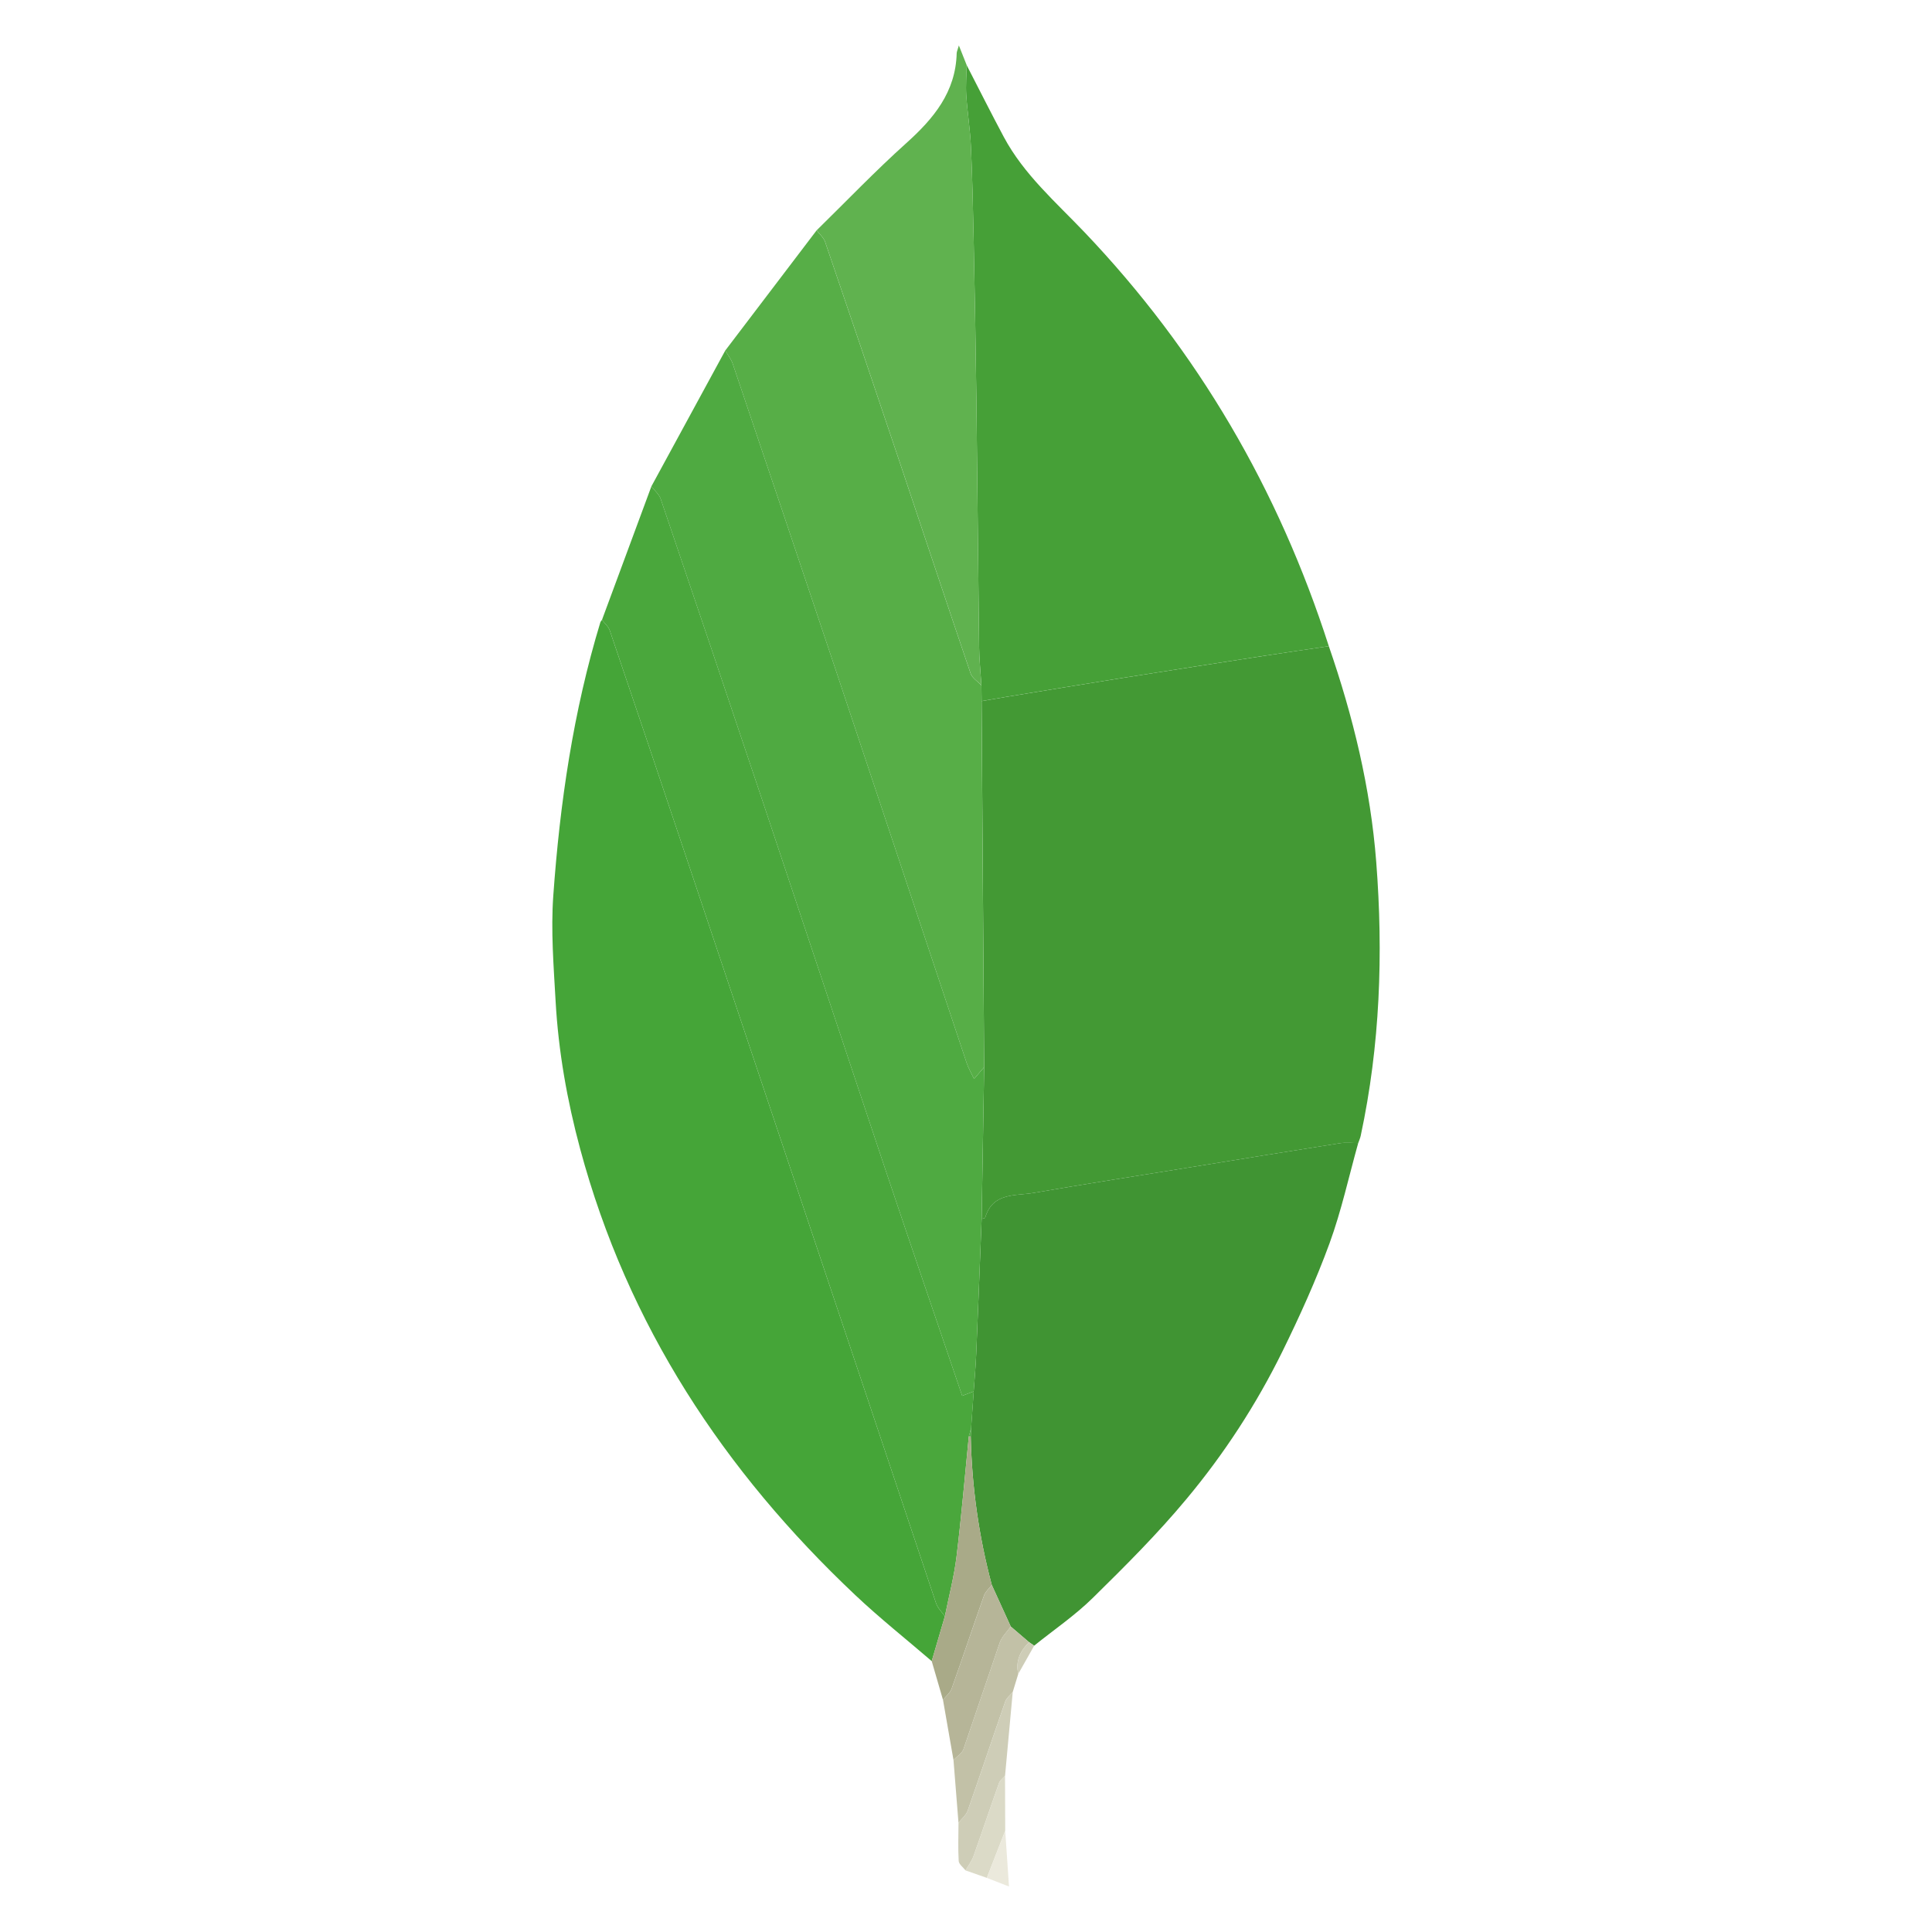
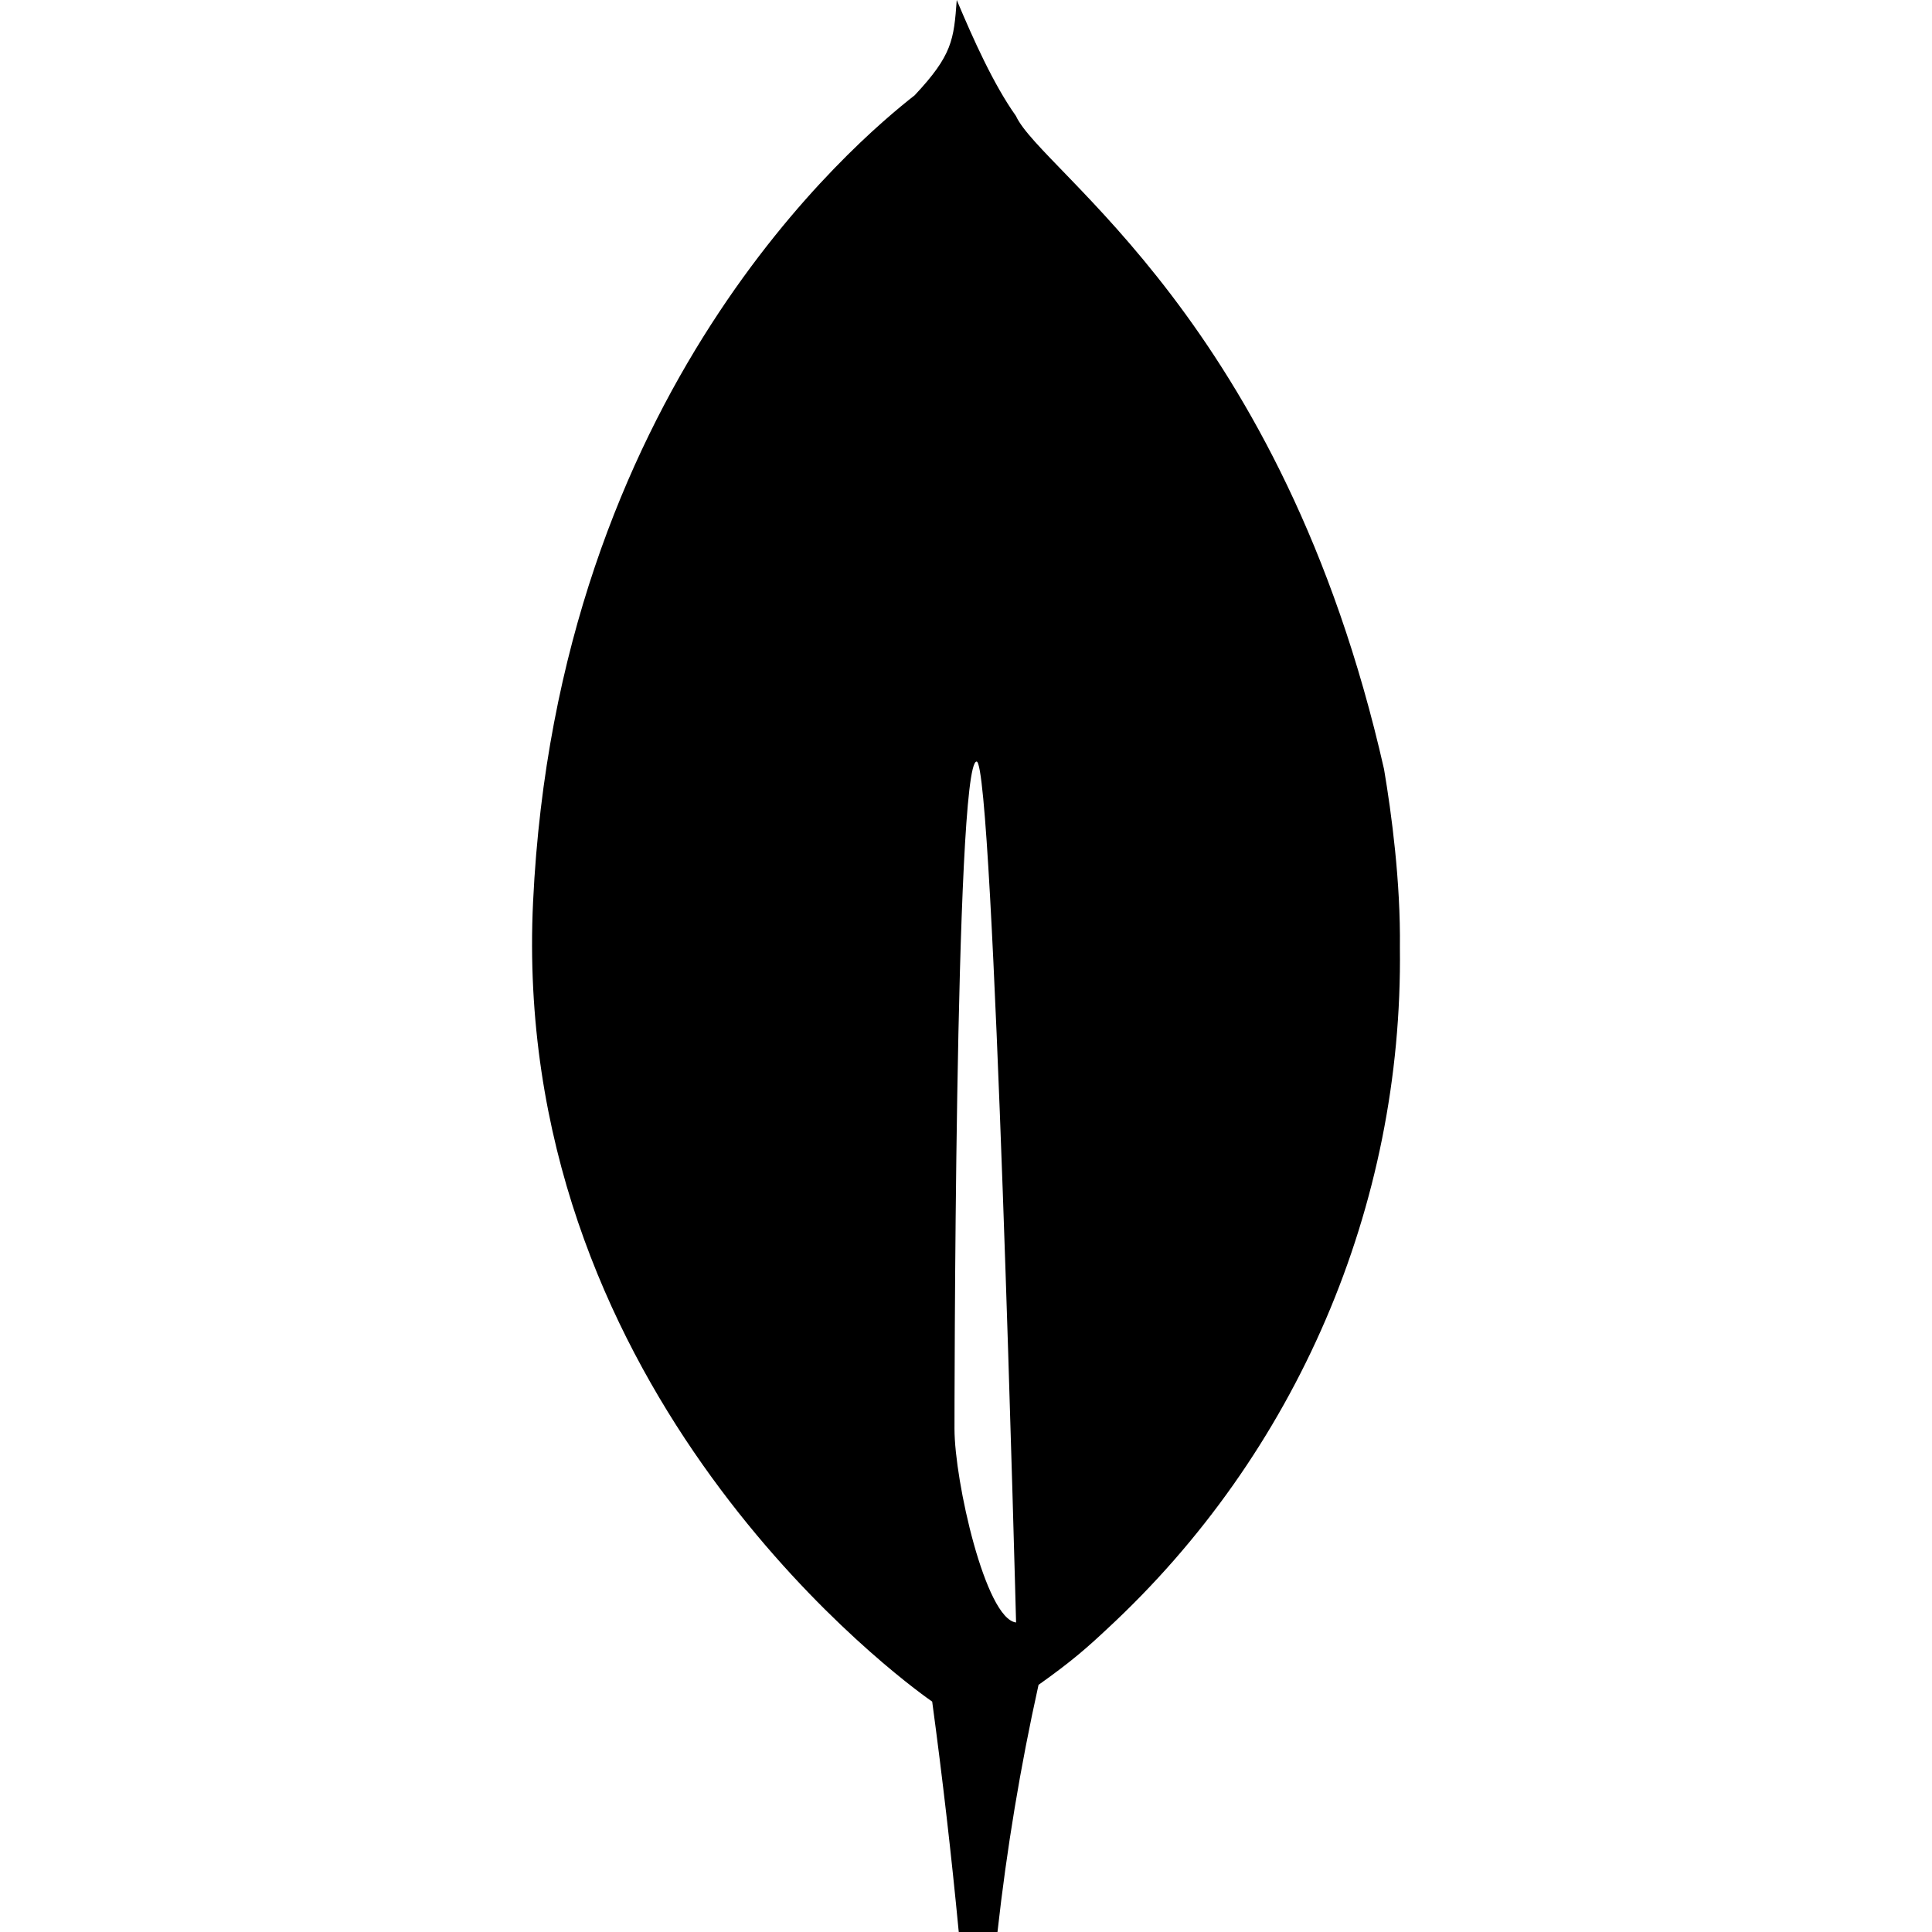
- <svg xmlns="http://www.w3.org/2000/svg" width="1em" height="1em" viewBox="0 0 128 128">
-   <path fill="#439934" fill-rule="evenodd" d="M88.038 42.812c1.605 4.643 2.761 9.383 3.141 14.296c.472 6.095.256 12.147-1.029 18.142c-.035.165-.109.32-.164.48c-.403.001-.814-.049-1.208.012c-3.329.523-6.655 1.065-9.981 1.604c-3.438.557-6.881 1.092-10.313 1.687c-1.216.21-2.721-.041-3.212 1.641c-.014.046-.154.054-.235.08l.166-10.051l-.169-24.252l1.602-.275c2.62-.429 5.24-.864 7.862-1.281c3.129-.497 6.261-.98 9.392-1.465c1.381-.215 2.764-.412 4.148-.618" clip-rule="evenodd" />
-   <path fill="#45a538" fill-rule="evenodd" d="M61.729 110.054c-1.69-1.453-3.439-2.842-5.059-4.37c-8.717-8.222-15.093-17.899-18.233-29.566c-.865-3.211-1.442-6.474-1.627-9.792c-.13-2.322-.318-4.665-.154-6.975c.437-6.144 1.325-12.229 3.127-18.147l.099-.138c.175.233.427.439.516.702q2.638 7.77 5.242 15.551c5.458 16.3 10.909 32.604 16.376 48.9c.107.318.384.579.583.866z" clip-rule="evenodd" />
-   <path fill="#46a037" fill-rule="evenodd" d="M88.038 42.812c-1.384.206-2.768.403-4.149.616c-3.131.485-6.263.968-9.392 1.465c-2.622.417-5.242.852-7.862 1.281l-1.602.275l-.012-1.045c-.053-.859-.144-1.717-.154-2.576c-.069-5.478-.112-10.956-.18-16.434c-.042-3.429-.105-6.857-.175-10.285c-.043-2.13-.089-4.261-.185-6.388c-.052-1.143-.236-2.28-.311-3.423c-.042-.657.016-1.319.029-1.979c.817 1.583 1.616 3.178 2.456 4.749c1.327 2.484 3.441 4.314 5.344 6.311c7.523 7.892 12.864 17.068 16.193 27.433" clip-rule="evenodd" />
-   <path fill="#409433" fill-rule="evenodd" d="M65.036 80.753c.081-.026.222-.034.235-.08c.491-1.682 1.996-1.431 3.212-1.641c3.432-.594 6.875-1.13 10.313-1.687c3.326-.539 6.652-1.081 9.981-1.604c.394-.062.805-.011 1.208-.012c-.622 2.22-1.112 4.488-1.901 6.647c-.896 2.449-1.98 4.839-3.131 7.182a49 49 0 0 1-6.353 9.763c-1.919 2.308-4.058 4.441-6.202 6.548c-1.185 1.165-2.582 2.114-3.882 3.161l-.337-.23l-1.214-1.038l-1.256-2.753a41.4 41.4 0 0 1-1.394-9.838l.023-.561l.171-2.426c.057-.828.133-1.655.168-2.485c.129-2.982.241-5.964.359-8.946" clip-rule="evenodd" />
-   <path fill="#4faa41" fill-rule="evenodd" d="M65.036 80.753c-.118 2.982-.23 5.964-.357 8.947c-.035.83-.111 1.657-.168 2.485l-.765.289c-1.699-5.002-3.399-9.951-5.062-14.913c-2.75-8.209-5.467-16.431-8.213-24.642a4499 4499 0 0 0-6.7-19.867c-.105-.31-.407-.552-.617-.826l4.896-9.002c.168.292.39.565.496.879a6168 6168 0 0 1 6.768 20.118c2.916 8.73 5.814 17.467 8.728 26.198c.116.349.308.671.491 1.062l.67-.78z" clip-rule="evenodd" />
-   <path fill="#4aa73c" fill-rule="evenodd" d="M43.155 32.227c.21.274.511.516.617.826a4499 4499 0 0 1 6.7 19.867c2.746 8.211 5.463 16.433 8.213 24.642c1.662 4.961 3.362 9.911 5.062 14.913l.765-.289l-.171 2.426l-.155.559c-.266 2.656-.49 5.318-.814 7.968c-.163 1.328-.509 2.632-.772 3.947c-.198-.287-.476-.548-.583-.866c-5.467-16.297-10.918-32.6-16.376-48.9a3889 3889 0 0 0-5.242-15.551c-.089-.263-.34-.469-.516-.702z" clip-rule="evenodd" />
-   <path fill="#57ae47" fill-rule="evenodd" d="m65.202 70.702l-.67.78c-.183-.391-.375-.714-.491-1.062c-2.913-8.731-5.812-17.468-8.728-26.198a6168 6168 0 0 0-6.768-20.118c-.105-.314-.327-.588-.496-.879l6.055-7.965c.191.255.463.482.562.769q2.52 7.382 5.003 14.778c1.547 4.604 3.071 9.215 4.636 13.813c.105.308.47.526.714.786l.012 1.045q.087 12.124.171 24.251" clip-rule="evenodd" />
-   <path fill="#60b24f" fill-rule="evenodd" d="M65.021 45.404c-.244-.26-.609-.478-.714-.786c-1.565-4.598-3.089-9.209-4.636-13.813q-2.483-7.395-5.003-14.778c-.099-.287-.371-.514-.562-.769c1.969-1.928 3.877-3.925 5.925-5.764c1.821-1.634 3.285-3.386 3.352-5.968c.003-.107.059-.214.145-.514l.519 1.306c-.013.661-.072 1.322-.029 1.979c.075 1.143.259 2.28.311 3.423c.096 2.127.142 4.258.185 6.388c.069 3.428.132 6.856.175 10.285c.067 5.478.111 10.956.18 16.434c.008.861.098 1.718.152 2.577" clip-rule="evenodd" />
-   <path fill="#a9aa88" fill-rule="evenodd" d="M62.598 107.085c.263-1.315.609-2.62.772-3.947c.325-2.649.548-5.312.814-7.968l.066-.01l.066.011a41.4 41.4 0 0 0 1.394 9.838c-.176.232-.425.439-.518.701c-.727 2.05-1.412 4.116-2.143 6.166c-.1.28-.378.498-.574.744l-.747-2.566z" clip-rule="evenodd" />
-   <path fill="#b6b598" fill-rule="evenodd" d="M62.476 112.621c.196-.246.475-.464.574-.744c.731-2.05 1.417-4.115 2.143-6.166c.093-.262.341-.469.518-.701l1.255 2.754c-.248.352-.59.669-.728 1.061l-2.404 7.059c-.099.283-.437.483-.663.722z" clip-rule="evenodd" />
-   <path fill="#c2c1a7" fill-rule="evenodd" d="M63.171 116.605c.227-.238.564-.439.663-.722l2.404-7.059c.137-.391.48-.709.728-1.061l1.215 1.037c-.587.58-.913 1.25-.717 2.097l-.369 1.208c-.168.207-.411.387-.494.624c-.839 2.403-1.64 4.819-2.485 7.222c-.107.305-.404.544-.614.812q-.164-2.079-.331-4.158" clip-rule="evenodd" />
-   <path fill="#cecdb7" fill-rule="evenodd" d="M63.503 120.763c.209-.269.506-.508.614-.812c.845-2.402 1.646-4.818 2.485-7.222c.083-.236.325-.417.494-.624l-.509 5.545c-.136.157-.333.294-.398.477c-.575 1.614-1.117 3.24-1.694 4.854c-.119.333-.347.627-.525.938c-.158-.207-.441-.407-.454-.623c-.051-.841-.016-1.688-.013-2.533" clip-rule="evenodd" />
-   <path fill="#dbdac7" fill-rule="evenodd" d="M63.969 123.919c.178-.312.406-.606.525-.938c.578-1.613 1.119-3.239 1.694-4.854c.065-.183.263-.319.398-.477l.012 3.64l-1.218 3.124z" clip-rule="evenodd" />
-   <path fill="#ebe9dc" fill-rule="evenodd" d="m65.38 124.415l1.218-3.124l.251 3.696z" clip-rule="evenodd" />
-   <path fill="#cecdb7" fill-rule="evenodd" d="M67.464 110.898c-.196-.847.129-1.518.717-2.097l.337.23z" clip-rule="evenodd" />
-   <path fill="#4faa41" fill-rule="evenodd" d="m64.316 95.172l-.066-.011l-.066.01l.155-.559z" clip-rule="evenodd" />
+ <svg xmlns="http://www.w3.org/2000/svg" width="1em" height="1em" viewBox="0 0 24 24">
+   <path fill="currentColor" d="M17.193 9.555c-1.264-5.58-4.252-7.414-4.573-8.115c-.28-.394-.53-.954-.735-1.44c-.036.495-.055.685-.523 1.184c-.723.566-4.438 3.682-4.74 10.02c-.282 5.912 4.27 9.435 4.888 9.884l.07.05A74 74 0 0 1 11.91 24h.481a29 29 0 0 1 .51-3.07c.417-.296.604-.463.85-.693a11.34 11.34 0 0 0 3.639-8.464c.01-.814-.103-1.662-.197-2.218m-5.336 8.195s0-8.291.275-8.29c.213 0 .49 10.695.49 10.695c-.381-.045-.765-1.76-.765-2.405" />
</svg>
